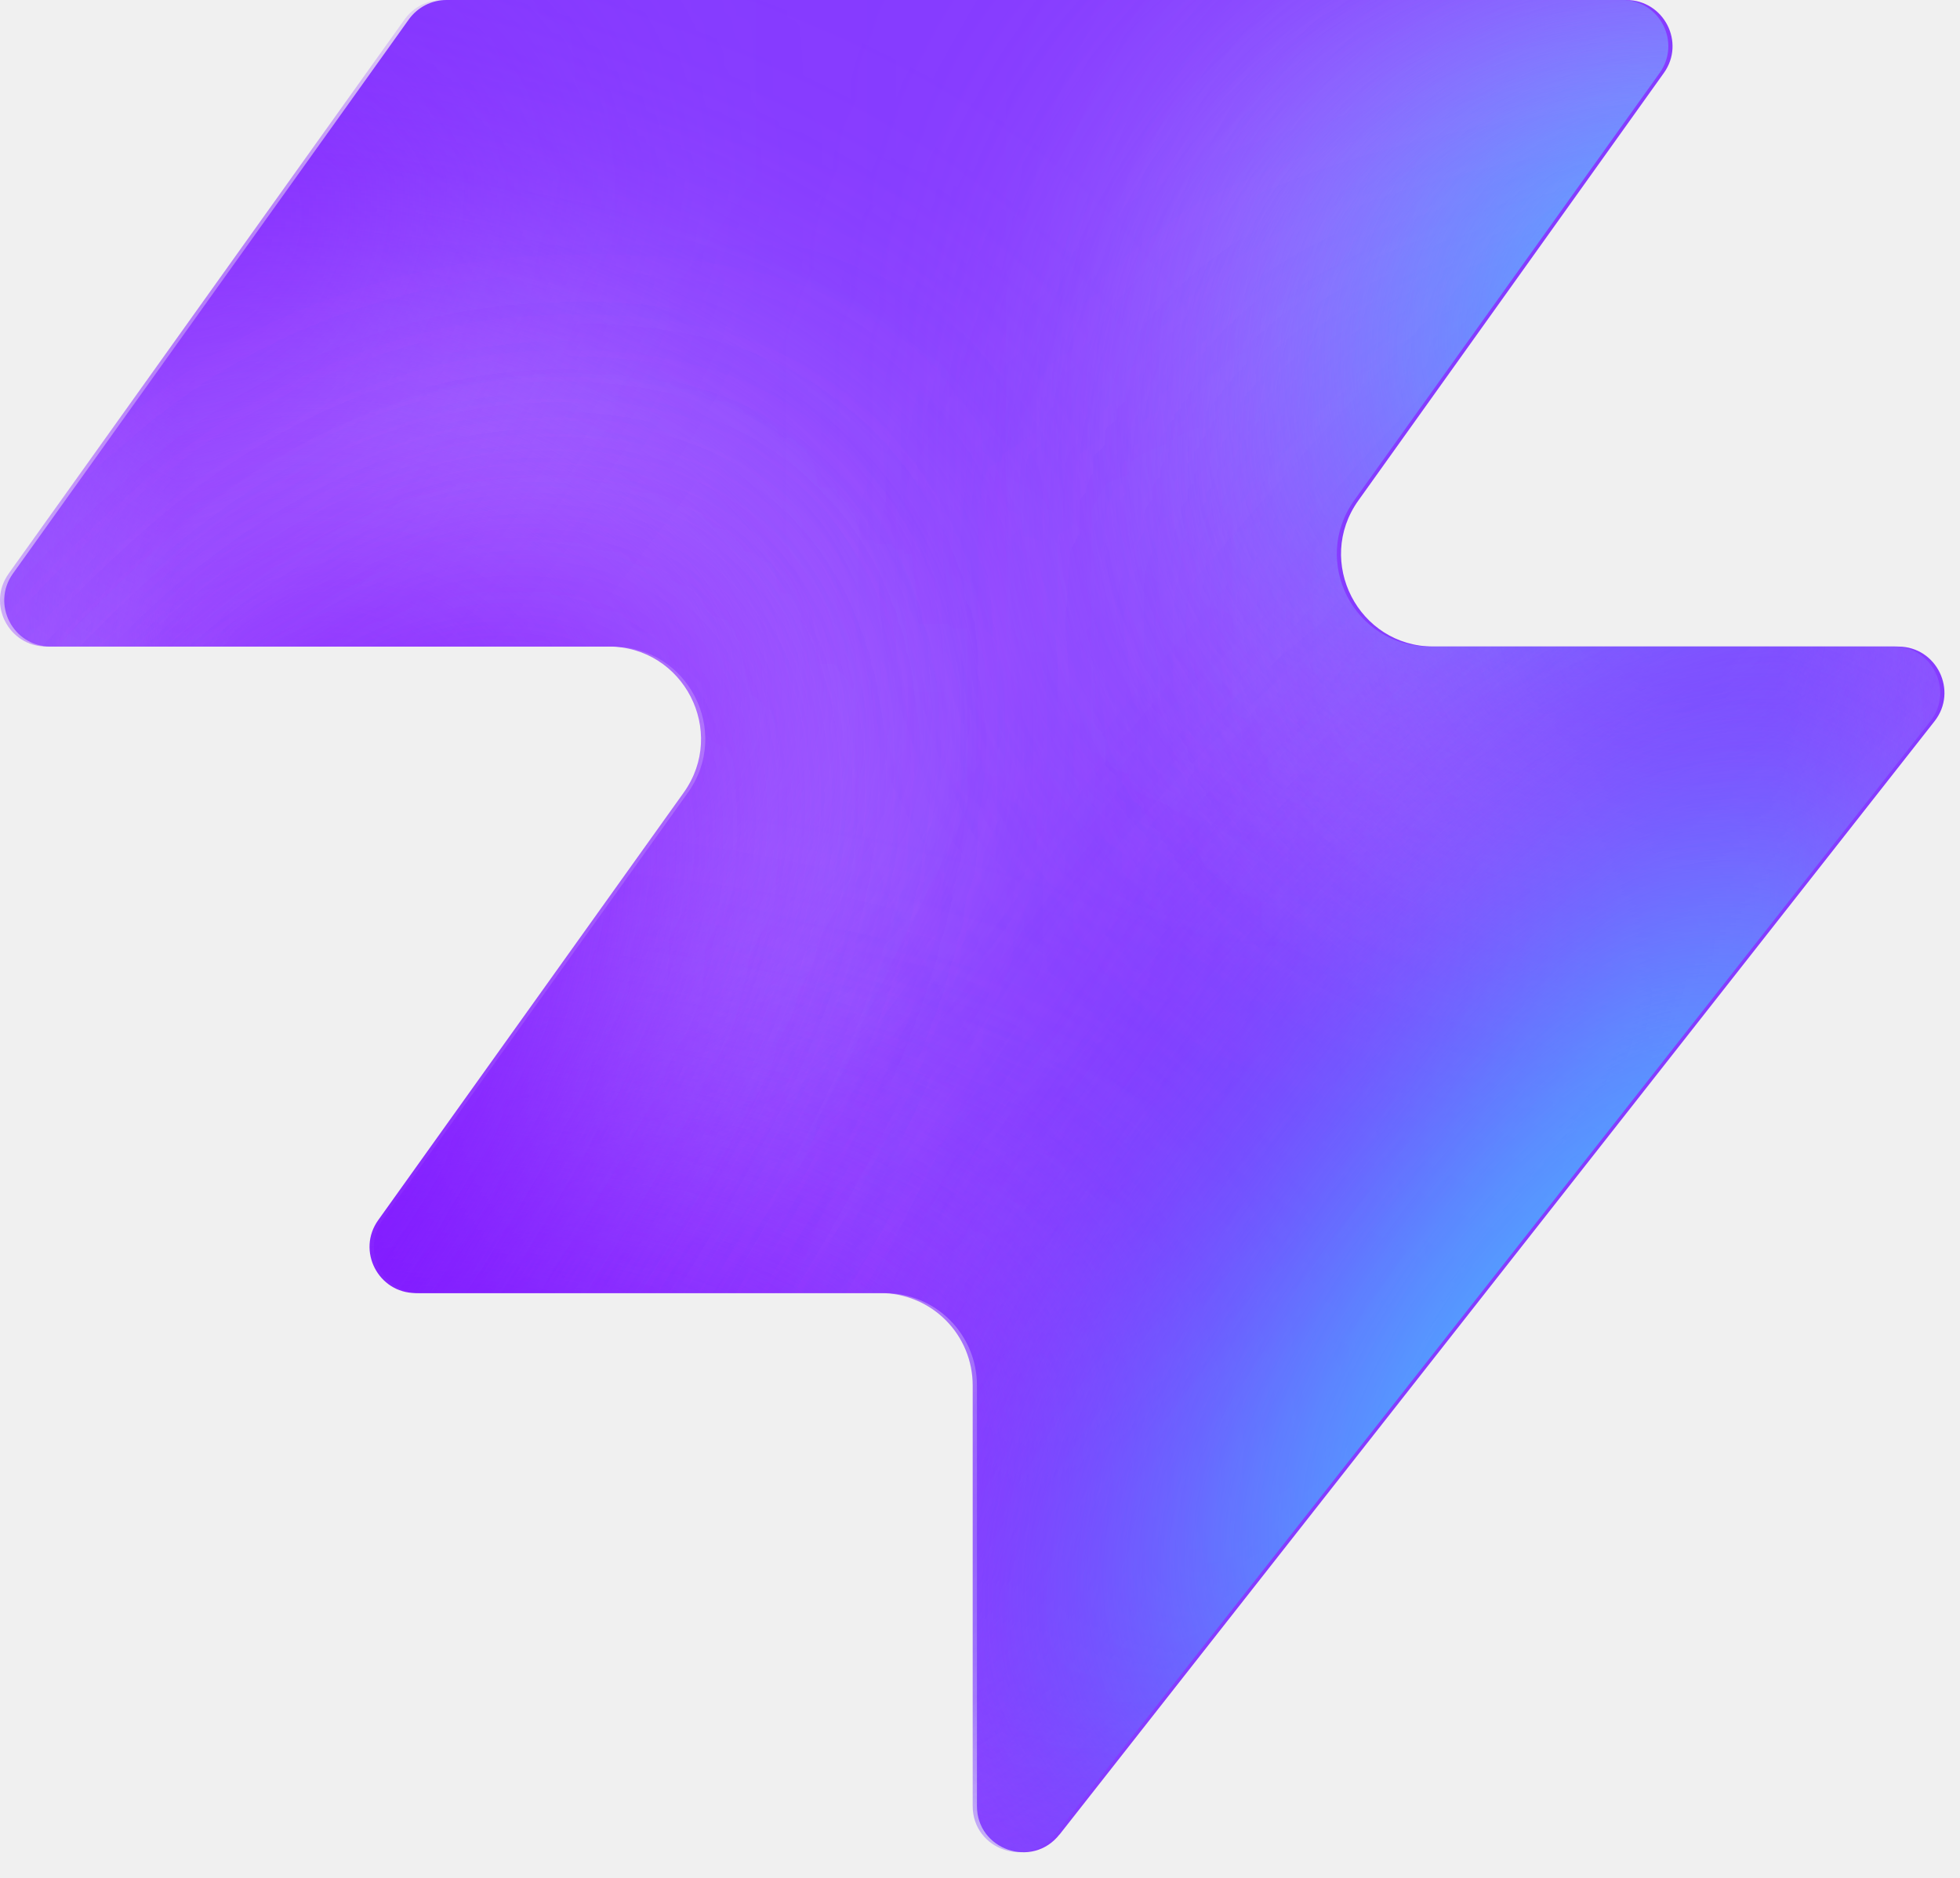
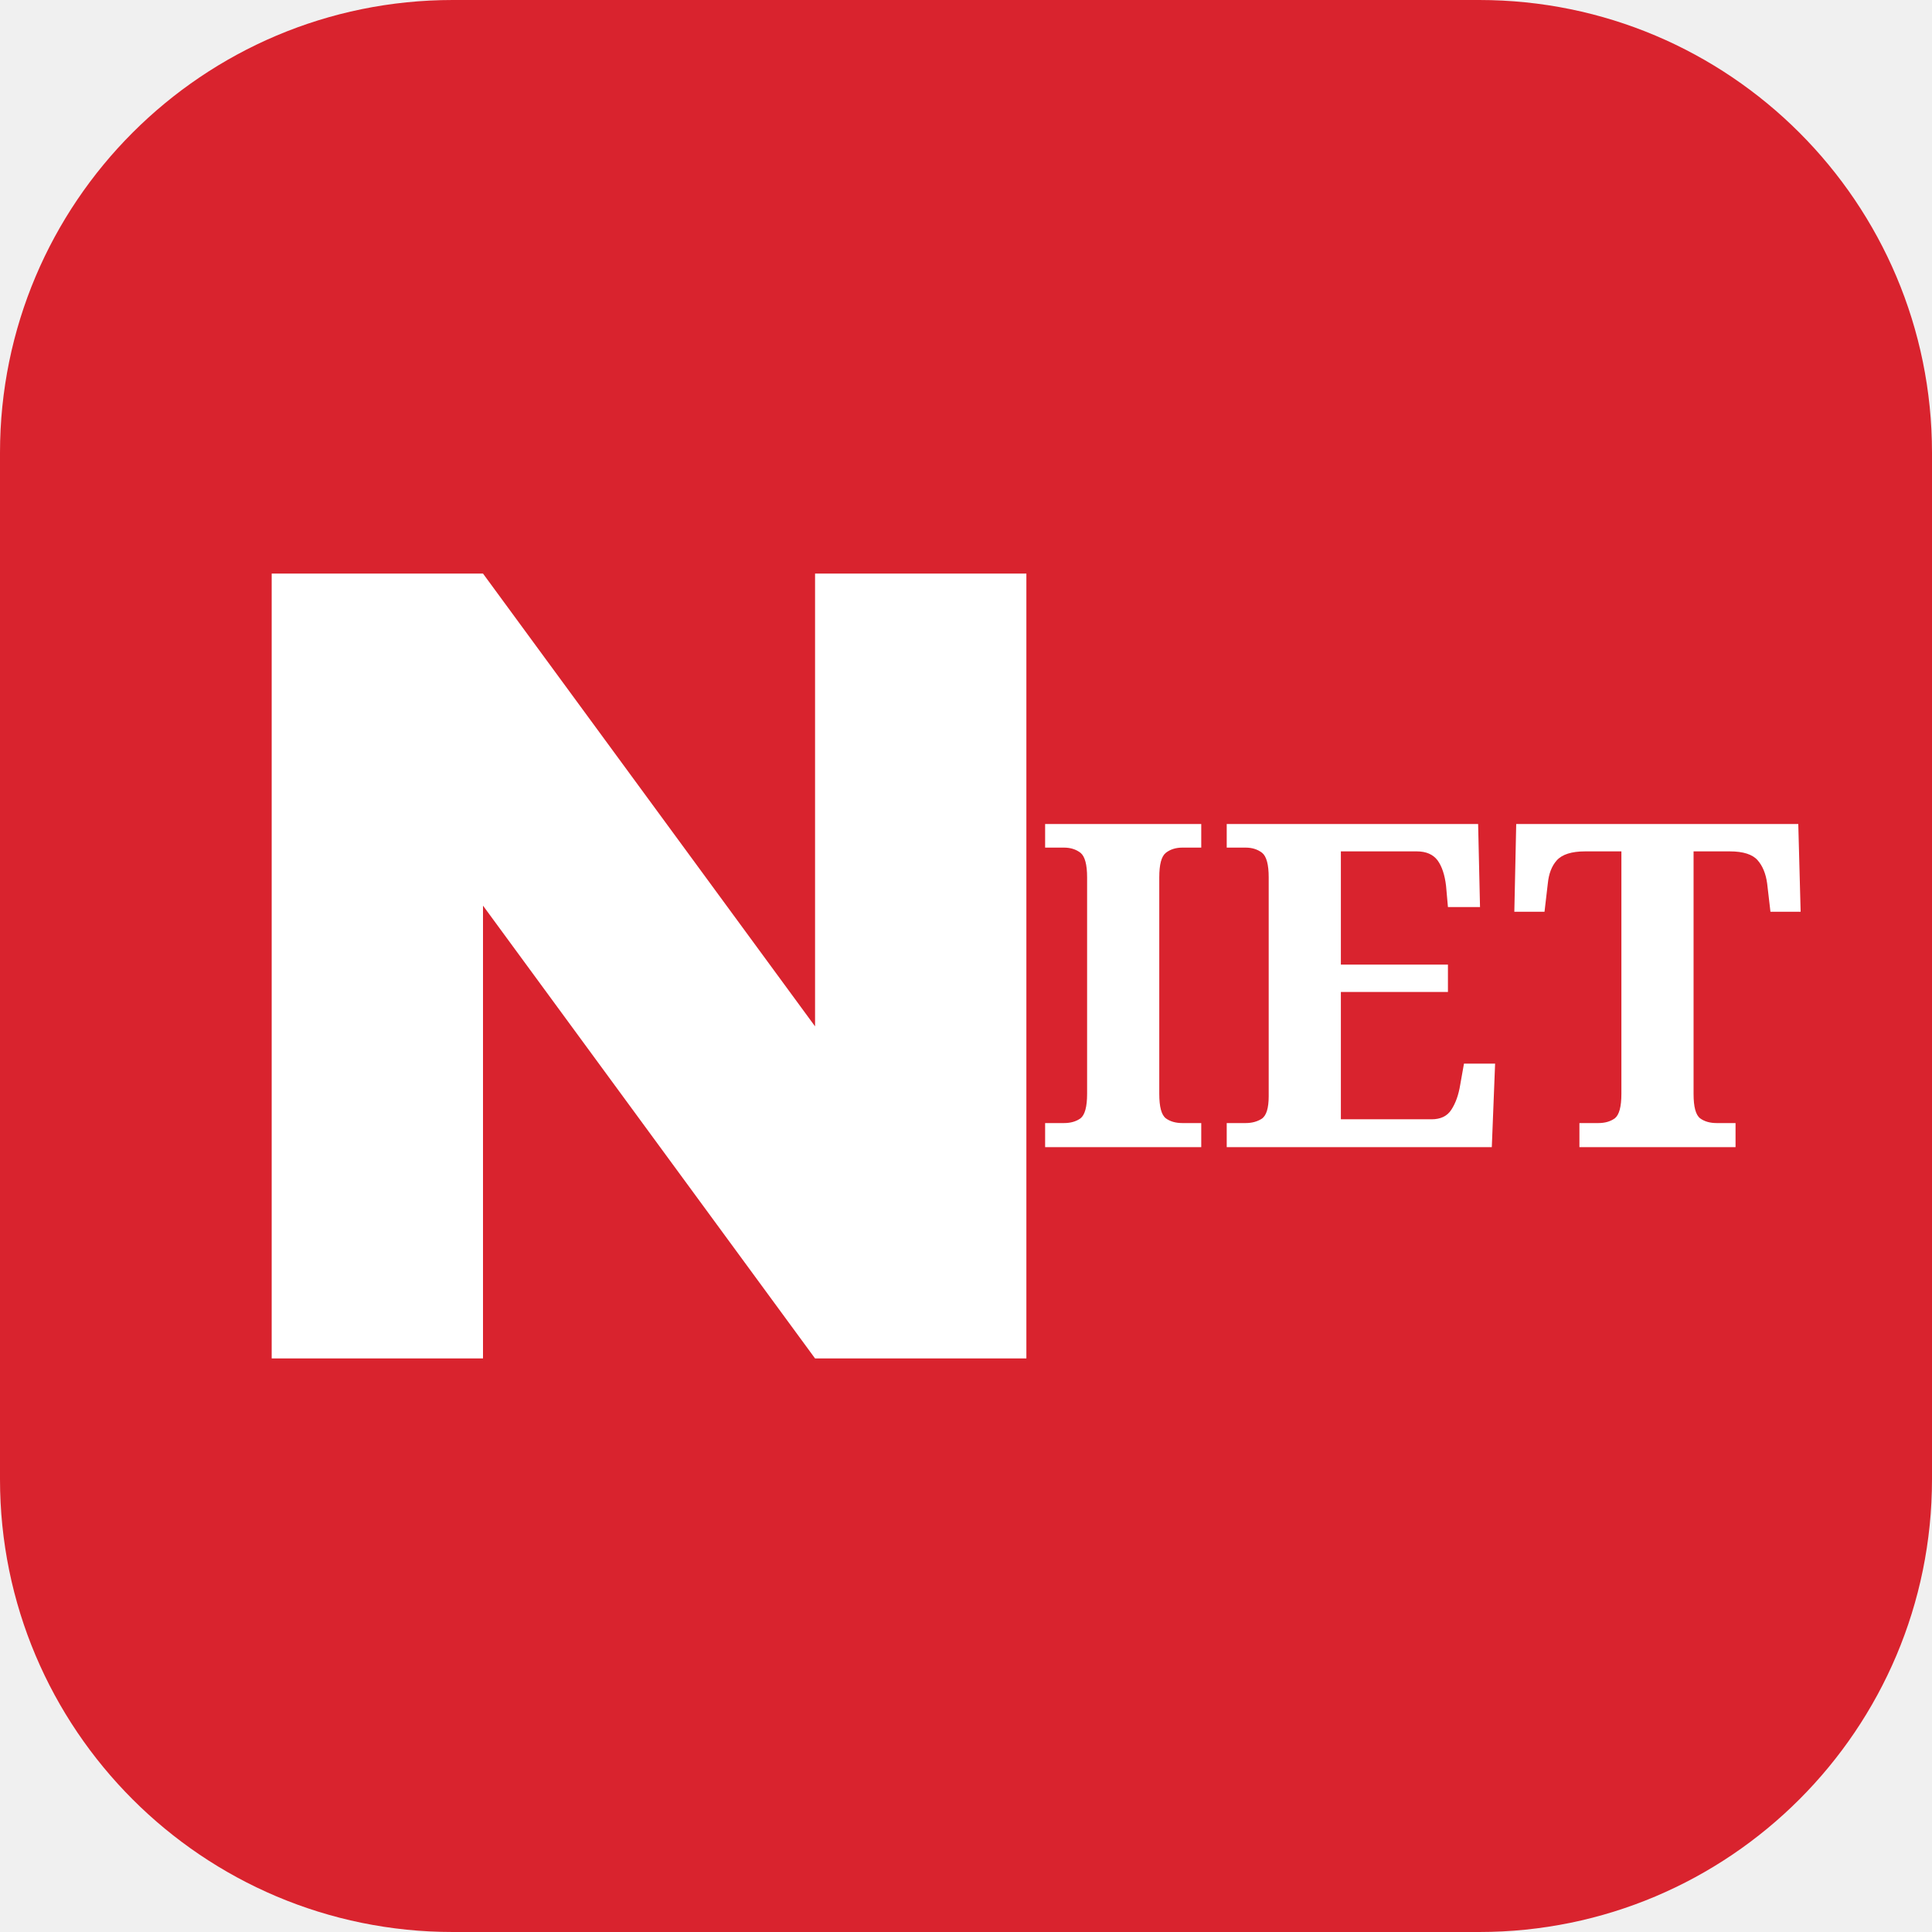
- <svg xmlns="http://www.w3.org/2000/svg" width="48" height="46" fill="none" viewBox="0 0 48 46">
-   <path fill="#863bff" d="M25.946 44.938c-.664.845-2.021.375-2.021-.698V33.937a2.26 2.26 0 0 0-2.262-2.262H10.287c-.92 0-1.456-1.04-.92-1.788l7.48-10.471c1.07-1.497 0-3.578-1.842-3.578H1.237c-.92 0-1.456-1.04-.92-1.788L10.013.474c.214-.297.556-.474.92-.474h28.894c.92 0 1.456 1.04.92 1.788l-7.48 10.471c-1.07 1.498 0 3.579 1.842 3.579h11.377c.943 0 1.473 1.088.89 1.83L25.947 44.94z" style="fill:#863bff;fill:color(display-p3 .525 .23 1);fill-opacity:1" />
-   <mask id="a" width="48" height="46" x="0" y="0" maskUnits="userSpaceOnUse" style="mask-type:alpha">
-     <path fill="#000" d="M25.842 44.938c-.664.844-2.021.375-2.021-.698V33.937a2.26 2.26 0 0 0-2.262-2.262H10.183c-.92 0-1.456-1.04-.92-1.788l7.48-10.471c1.07-1.498 0-3.579-1.842-3.579H1.133c-.92 0-1.456-1.04-.92-1.787L9.91.473c.214-.297.556-.474.92-.474h28.894c.92 0 1.456 1.04.92 1.788l-7.48 10.471c-1.07 1.498 0 3.578 1.842 3.578h11.377c.943 0 1.473 1.088.89 1.832L25.843 44.94z" style="fill:#000;fill-opacity:1" />
-   </mask>
-   <g mask="url(#a)">
-     <g filter="url(#b)">
-       <ellipse cx="5.508" cy="14.704" fill="#ede6ff" rx="5.508" ry="14.704" style="fill:#ede6ff;fill:color(display-p3 .927 .903 1);fill-opacity:1" transform="matrix(.00324 1 1 -.00324 -4.47 31.516)" />
-     </g>
-     <g filter="url(#c)">
-       <ellipse cx="10.399" cy="29.851" fill="#ede6ff" rx="10.399" ry="29.851" style="fill:#ede6ff;fill:color(display-p3 .927 .903 1);fill-opacity:1" transform="matrix(.00324 1 1 -.00324 -39.328 7.883)" />
-     </g>
-     <g filter="url(#d)">
-       <ellipse cx="5.508" cy="30.487" fill="#7e14ff" rx="5.508" ry="30.487" style="fill:#7e14ff;fill:color(display-p3 .492 .077 1);fill-opacity:1" transform="rotate(89.814 -25.913 -14.639)scale(1 -1)" />
-     </g>
-     <g filter="url(#e)">
-       <ellipse cx="5.508" cy="30.599" fill="#7e14ff" rx="5.508" ry="30.599" style="fill:#7e14ff;fill:color(display-p3 .492 .077 1);fill-opacity:1" transform="rotate(89.814 -32.644 -3.334)scale(1 -1)" />
-     </g>
-     <g filter="url(#f)">
-       <ellipse cx="5.508" cy="30.599" fill="#7e14ff" rx="5.508" ry="30.599" style="fill:#7e14ff;fill:color(display-p3 .492 .077 1);fill-opacity:1" transform="matrix(.00324 1 1 -.00324 -34.34 30.47)" />
-     </g>
-     <g filter="url(#g)">
-       <ellipse cx="14.072" cy="22.078" fill="#ede6ff" rx="14.072" ry="22.078" style="fill:#ede6ff;fill:color(display-p3 .927 .903 1);fill-opacity:1" transform="rotate(93.35 24.506 48.493)scale(-1 1)" />
-     </g>
-     <g filter="url(#h)">
-       <ellipse cx="3.47" cy="21.501" fill="#7e14ff" rx="3.47" ry="21.501" style="fill:#7e14ff;fill:color(display-p3 .492 .077 1);fill-opacity:1" transform="rotate(89.009 28.708 47.59)scale(-1 1)" />
-     </g>
-     <g filter="url(#i)">
-       <ellipse cx="3.47" cy="21.501" fill="#7e14ff" rx="3.47" ry="21.501" style="fill:#7e14ff;fill:color(display-p3 .492 .077 1);fill-opacity:1" transform="rotate(89.009 28.708 47.59)scale(-1 1)" />
-     </g>
-     <g filter="url(#j)">
-       <ellipse cx=".387" cy="8.972" fill="#7e14ff" rx="4.407" ry="29.108" style="fill:#7e14ff;fill:color(display-p3 .492 .077 1);fill-opacity:1" transform="rotate(39.51 .387 8.972)" />
-     </g>
-     <g filter="url(#k)">
-       <ellipse cx="47.523" cy="-6.092" fill="#7e14ff" rx="4.407" ry="29.108" style="fill:#7e14ff;fill:color(display-p3 .492 .077 1);fill-opacity:1" transform="rotate(37.892 47.523 -6.092)" />
-     </g>
-     <g filter="url(#l)">
-       <ellipse cx="41.412" cy="6.333" fill="#47bfff" rx="5.971" ry="9.665" style="fill:#47bfff;fill:color(display-p3 .28 .748 1);fill-opacity:1" transform="rotate(37.892 41.412 6.333)" />
-     </g>
-     <g filter="url(#m)">
-       <ellipse cx="-1.879" cy="38.332" fill="#7e14ff" rx="4.407" ry="29.108" style="fill:#7e14ff;fill:color(display-p3 .492 .077 1);fill-opacity:1" transform="rotate(37.892 -1.88 38.332)" />
-     </g>
-     <g filter="url(#n)">
-       <ellipse cx="-1.879" cy="38.332" fill="#7e14ff" rx="4.407" ry="29.108" style="fill:#7e14ff;fill:color(display-p3 .492 .077 1);fill-opacity:1" transform="rotate(37.892 -1.88 38.332)" />
-     </g>
-     <g filter="url(#o)">
-       <ellipse cx="35.651" cy="29.907" fill="#7e14ff" rx="4.407" ry="29.108" style="fill:#7e14ff;fill:color(display-p3 .492 .077 1);fill-opacity:1" transform="rotate(37.892 35.651 29.907)" />
-     </g>
-     <g filter="url(#p)">
-       <ellipse cx="38.418" cy="32.4" fill="#47bfff" rx="5.971" ry="15.297" style="fill:#47bfff;fill:color(display-p3 .28 .748 1);fill-opacity:1" transform="rotate(37.892 38.418 32.4)" />
-     </g>
-   </g>
-   <defs>
-     <filter id="b" width="60.045" height="41.654" x="-19.77" y="16.149" color-interpolation-filters="sRGB" filterUnits="userSpaceOnUse">
-       <feFlood flood-opacity="0" result="BackgroundImageFix" />
-       <feBlend in="SourceGraphic" in2="BackgroundImageFix" result="shape" />
-       <feGaussianBlur result="effect1_foregroundBlur_2002_17158" stdDeviation="7.659" />
-     </filter>
-     <filter id="c" width="90.34" height="51.437" x="-54.613" y="-7.533" color-interpolation-filters="sRGB" filterUnits="userSpaceOnUse">
-       <feFlood flood-opacity="0" result="BackgroundImageFix" />
-       <feBlend in="SourceGraphic" in2="BackgroundImageFix" result="shape" />
-       <feGaussianBlur result="effect1_foregroundBlur_2002_17158" stdDeviation="7.659" />
-     </filter>
-     <filter id="d" width="79.355" height="29.4" x="-49.64" y="2.03" color-interpolation-filters="sRGB" filterUnits="userSpaceOnUse">
-       <feFlood flood-opacity="0" result="BackgroundImageFix" />
-       <feBlend in="SourceGraphic" in2="BackgroundImageFix" result="shape" />
-       <feGaussianBlur result="effect1_foregroundBlur_2002_17158" stdDeviation="4.596" />
-     </filter>
-     <filter id="e" width="79.579" height="29.4" x="-45.045" y="20.029" color-interpolation-filters="sRGB" filterUnits="userSpaceOnUse">
-       <feFlood flood-opacity="0" result="BackgroundImageFix" />
-       <feBlend in="SourceGraphic" in2="BackgroundImageFix" result="shape" />
-       <feGaussianBlur result="effect1_foregroundBlur_2002_17158" stdDeviation="4.596" />
-     </filter>
-     <filter id="f" width="79.579" height="29.4" x="-43.513" y="21.178" color-interpolation-filters="sRGB" filterUnits="userSpaceOnUse">
-       <feFlood flood-opacity="0" result="BackgroundImageFix" />
-       <feBlend in="SourceGraphic" in2="BackgroundImageFix" result="shape" />
-       <feGaussianBlur result="effect1_foregroundBlur_2002_17158" stdDeviation="4.596" />
-     </filter>
-     <filter id="g" width="74.749" height="58.852" x="15.756" y="-17.901" color-interpolation-filters="sRGB" filterUnits="userSpaceOnUse">
-       <feFlood flood-opacity="0" result="BackgroundImageFix" />
-       <feBlend in="SourceGraphic" in2="BackgroundImageFix" result="shape" />
-       <feGaussianBlur result="effect1_foregroundBlur_2002_17158" stdDeviation="7.659" />
-     </filter>
-     <filter id="h" width="61.377" height="25.362" x="23.548" y="2.284" color-interpolation-filters="sRGB" filterUnits="userSpaceOnUse">
-       <feFlood flood-opacity="0" result="BackgroundImageFix" />
-       <feBlend in="SourceGraphic" in2="BackgroundImageFix" result="shape" />
-       <feGaussianBlur result="effect1_foregroundBlur_2002_17158" stdDeviation="4.596" />
-     </filter>
-     <filter id="i" width="61.377" height="25.362" x="23.548" y="2.284" color-interpolation-filters="sRGB" filterUnits="userSpaceOnUse">
-       <feFlood flood-opacity="0" result="BackgroundImageFix" />
-       <feBlend in="SourceGraphic" in2="BackgroundImageFix" result="shape" />
-       <feGaussianBlur result="effect1_foregroundBlur_2002_17158" stdDeviation="4.596" />
-     </filter>
-     <filter id="j" width="56.045" height="63.649" x="-27.636" y="-22.853" color-interpolation-filters="sRGB" filterUnits="userSpaceOnUse">
-       <feFlood flood-opacity="0" result="BackgroundImageFix" />
-       <feBlend in="SourceGraphic" in2="BackgroundImageFix" result="shape" />
-       <feGaussianBlur result="effect1_foregroundBlur_2002_17158" stdDeviation="4.596" />
-     </filter>
-     <filter id="k" width="54.814" height="64.646" x="20.116" y="-38.415" color-interpolation-filters="sRGB" filterUnits="userSpaceOnUse">
-       <feFlood flood-opacity="0" result="BackgroundImageFix" />
-       <feBlend in="SourceGraphic" in2="BackgroundImageFix" result="shape" />
-       <feGaussianBlur result="effect1_foregroundBlur_2002_17158" stdDeviation="4.596" />
-     </filter>
-     <filter id="l" width="33.541" height="35.313" x="24.641" y="-11.323" color-interpolation-filters="sRGB" filterUnits="userSpaceOnUse">
-       <feFlood flood-opacity="0" result="BackgroundImageFix" />
-       <feBlend in="SourceGraphic" in2="BackgroundImageFix" result="shape" />
-       <feGaussianBlur result="effect1_foregroundBlur_2002_17158" stdDeviation="4.596" />
-     </filter>
-     <filter id="m" width="54.814" height="64.646" x="-29.286" y="6.009" color-interpolation-filters="sRGB" filterUnits="userSpaceOnUse">
-       <feFlood flood-opacity="0" result="BackgroundImageFix" />
-       <feBlend in="SourceGraphic" in2="BackgroundImageFix" result="shape" />
-       <feGaussianBlur result="effect1_foregroundBlur_2002_17158" stdDeviation="4.596" />
-     </filter>
-     <filter id="n" width="54.814" height="64.646" x="-29.286" y="6.009" color-interpolation-filters="sRGB" filterUnits="userSpaceOnUse">
-       <feFlood flood-opacity="0" result="BackgroundImageFix" />
-       <feBlend in="SourceGraphic" in2="BackgroundImageFix" result="shape" />
-       <feGaussianBlur result="effect1_foregroundBlur_2002_17158" stdDeviation="4.596" />
-     </filter>
-     <filter id="o" width="54.814" height="64.646" x="8.244" y="-2.416" color-interpolation-filters="sRGB" filterUnits="userSpaceOnUse">
-       <feFlood flood-opacity="0" result="BackgroundImageFix" />
-       <feBlend in="SourceGraphic" in2="BackgroundImageFix" result="shape" />
-       <feGaussianBlur result="effect1_foregroundBlur_2002_17158" stdDeviation="4.596" />
-     </filter>
-     <filter id="p" width="39.409" height="43.623" x="18.713" y="10.588" color-interpolation-filters="sRGB" filterUnits="userSpaceOnUse">
-       <feFlood flood-opacity="0" result="BackgroundImageFix" />
-       <feBlend in="SourceGraphic" in2="BackgroundImageFix" result="shape" />
-       <feGaussianBlur result="effect1_foregroundBlur_2002_17158" stdDeviation="4.596" />
-     </filter>
-   </defs>
+ <svg xmlns="http://www.w3.org/2000/svg" viewBox="0 0 64 64">
+   <rect width="64" height="64" rx="15" fill="#d9232e" />
+   <path d="M9 45V19h7l11 15V19h7v26h-7L16 30v15z" fill="#fff" />
+   <text x="47" y="38" text-anchor="middle" fill="#fff" font-family="Georgia,serif" font-size="15" font-weight="700">IET</text>
</svg>
